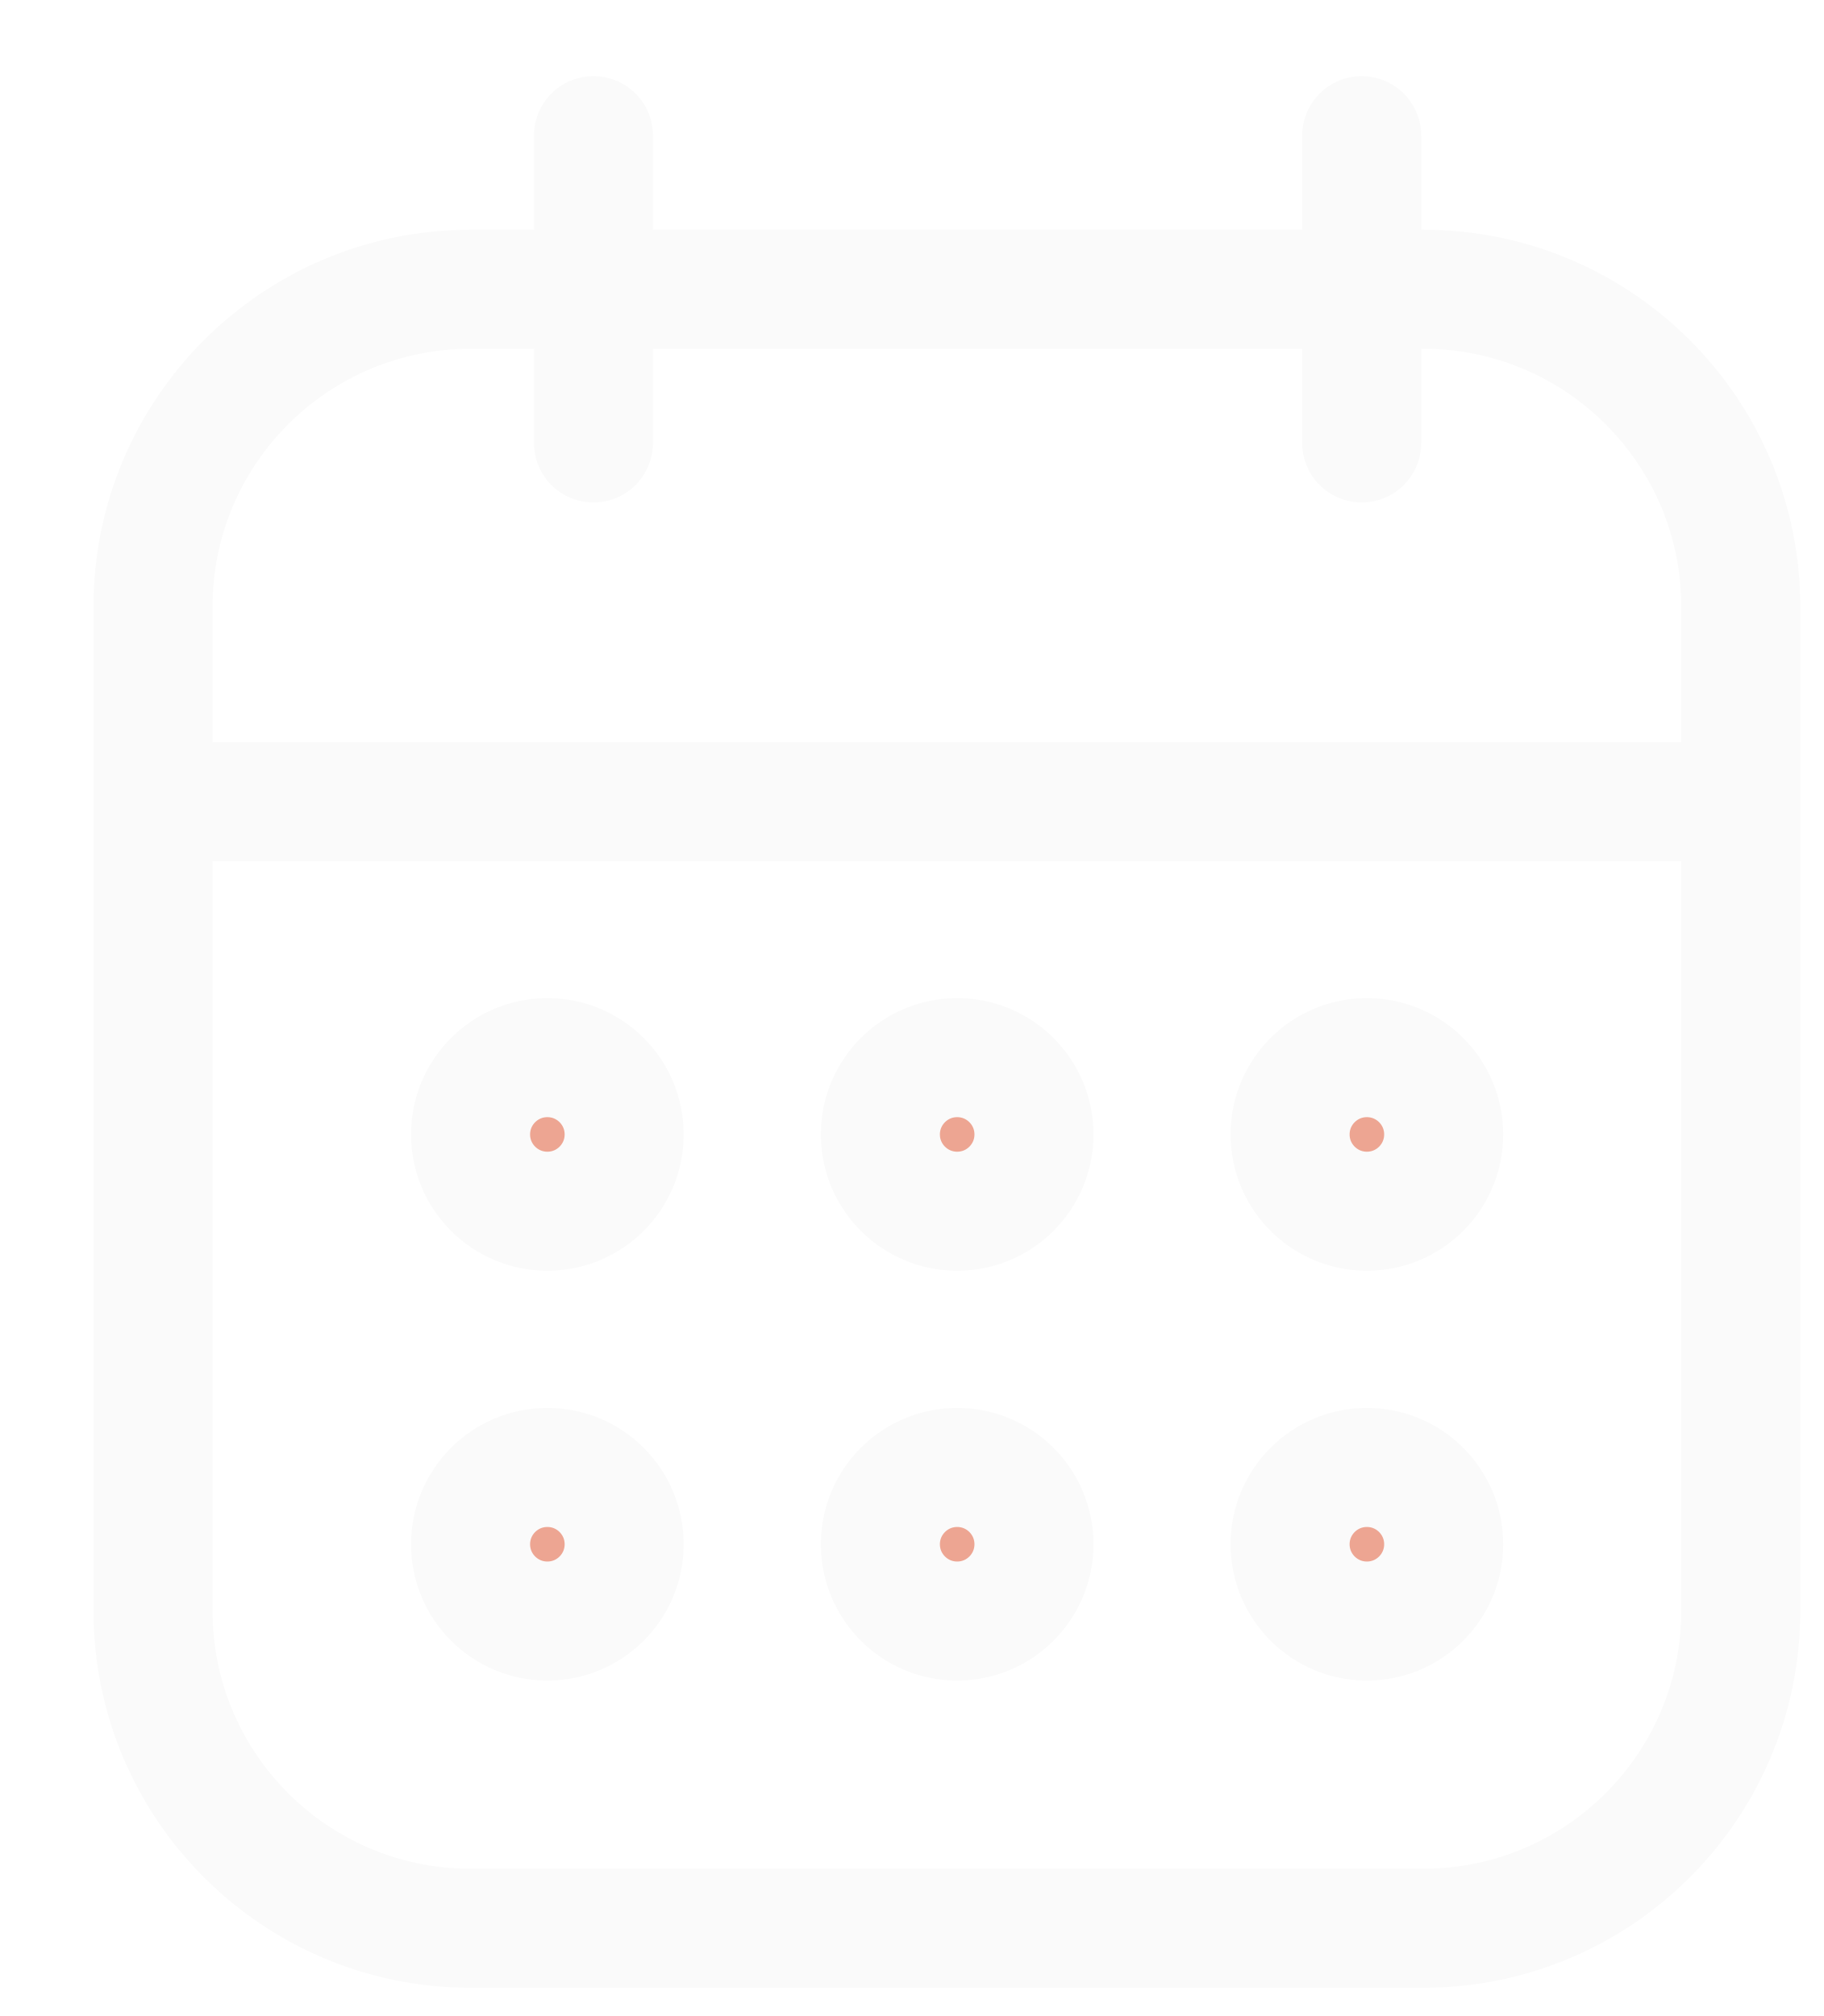
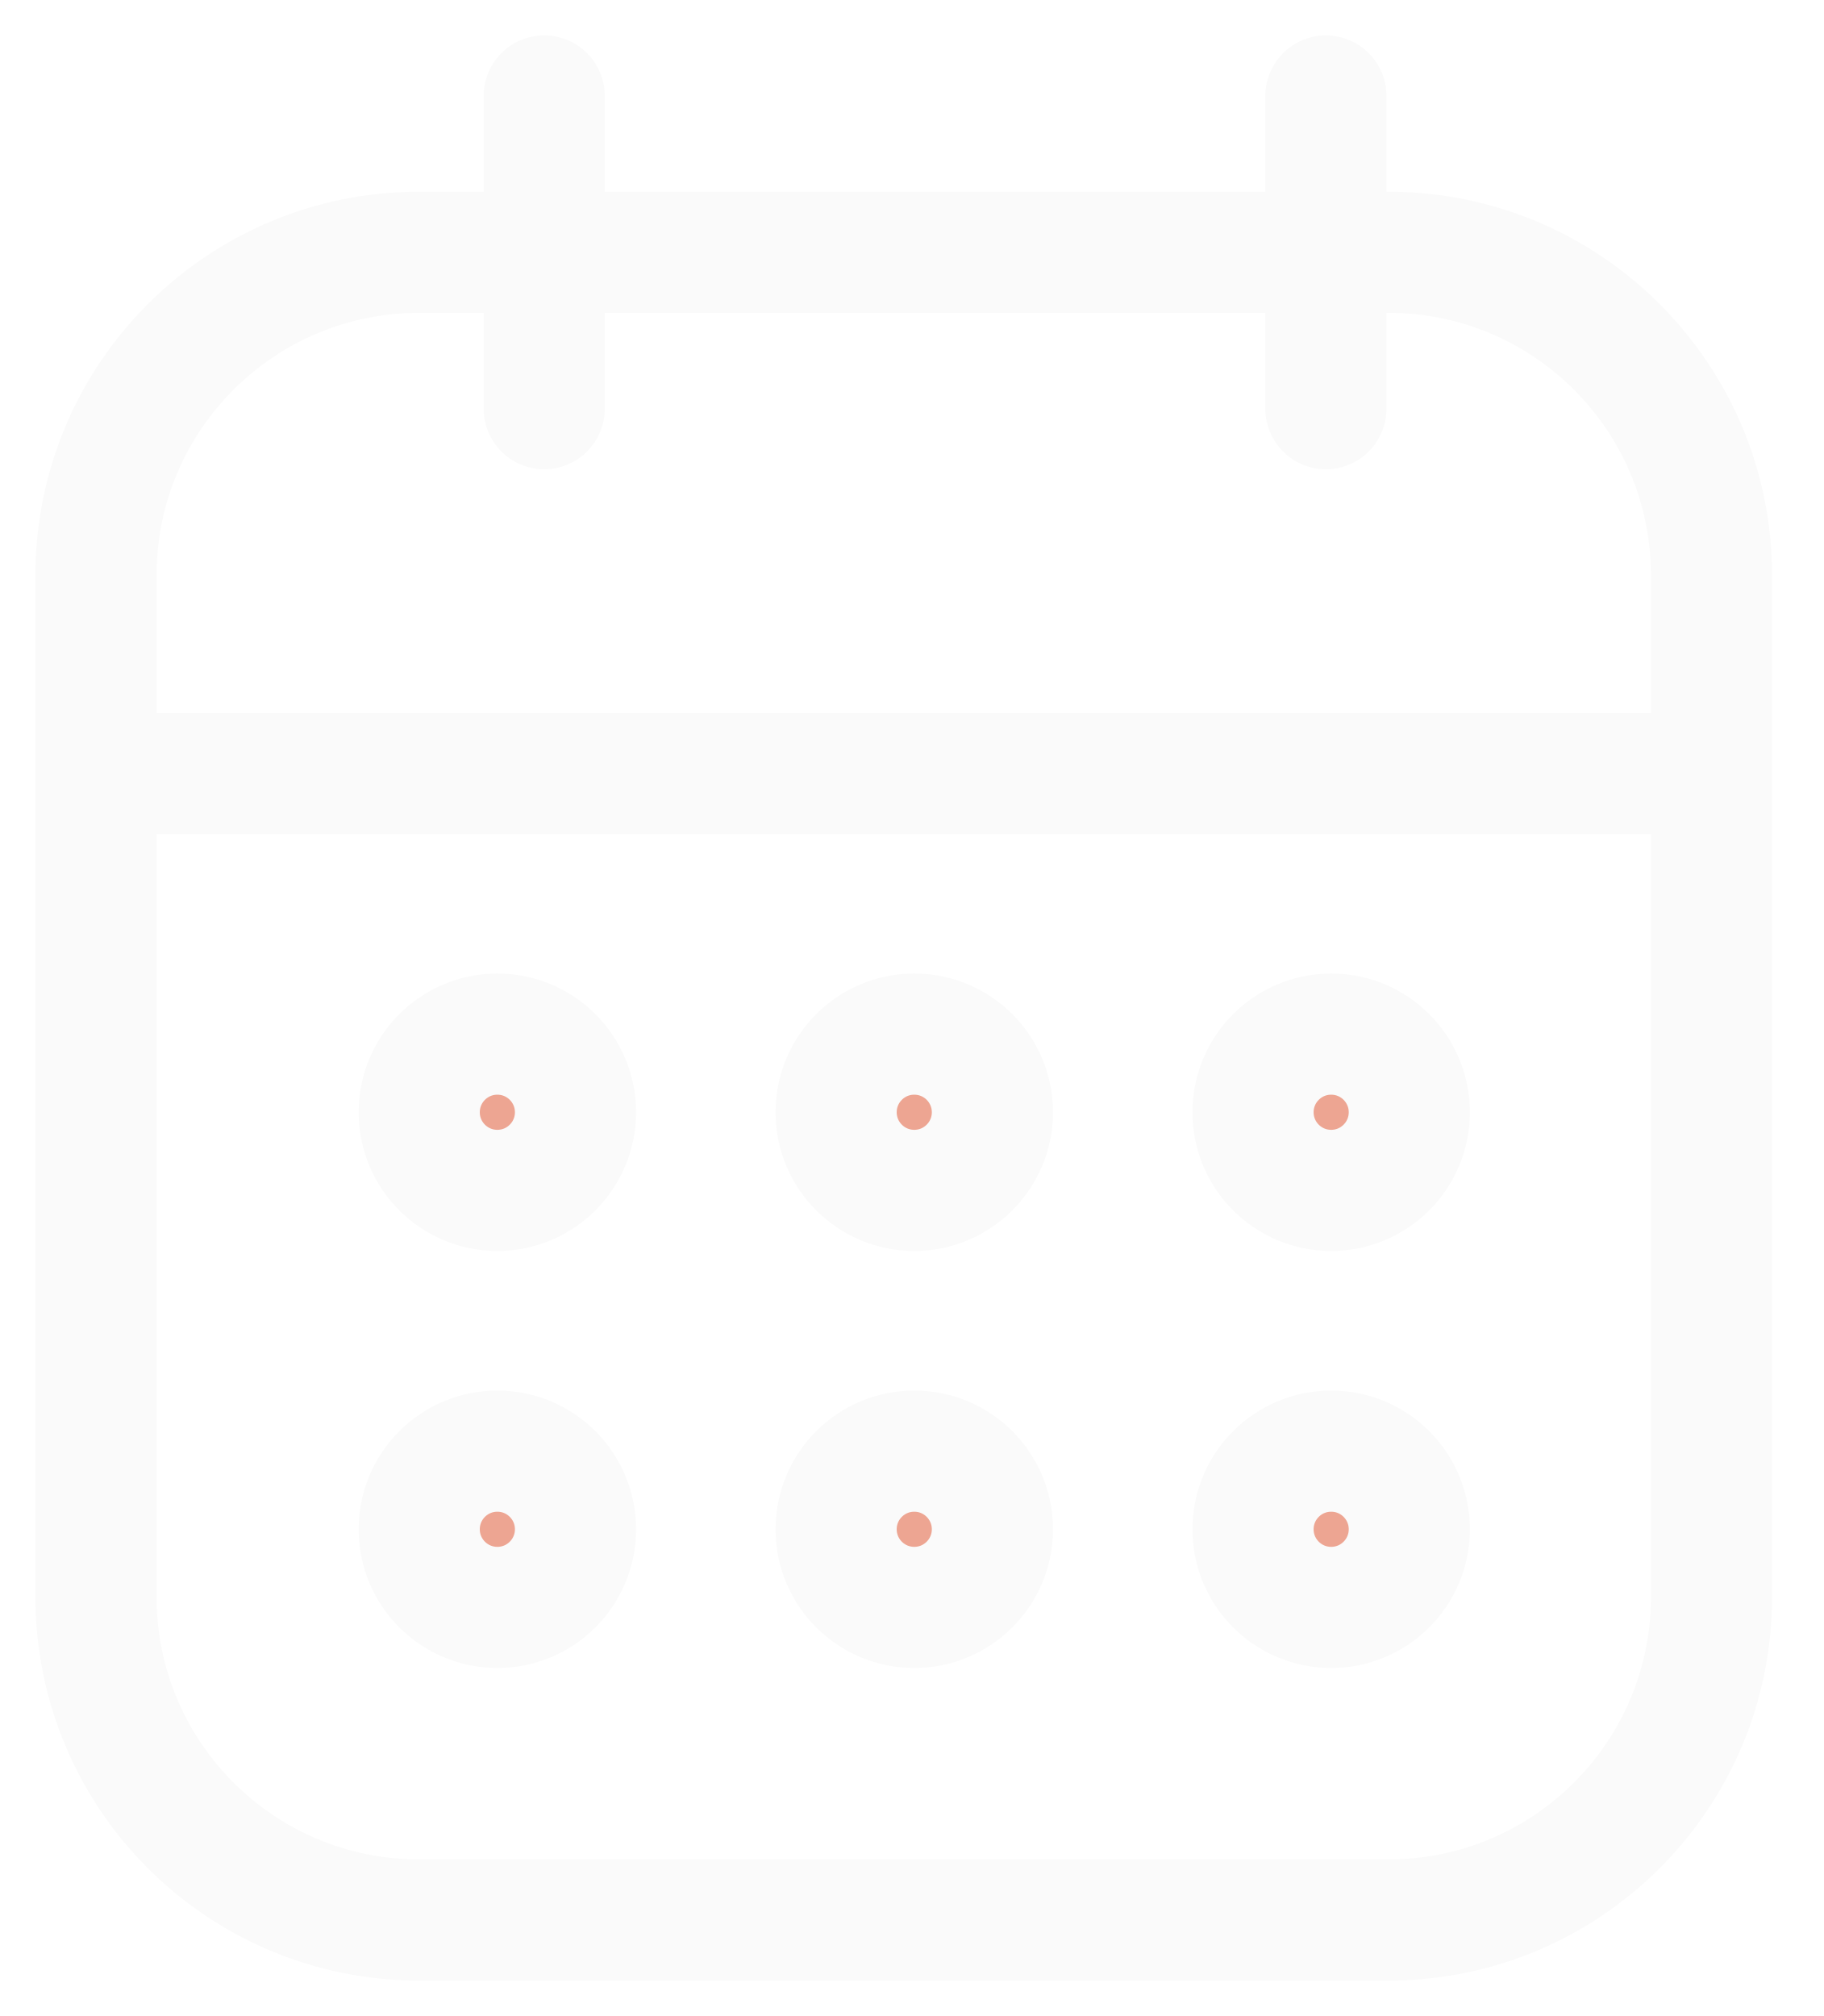
<svg xmlns="http://www.w3.org/2000/svg" width="19" height="21" viewBox="0 0 19 21" fill="none">
-   <rect x="1.594" y="3.013" width="16.54" height="17.073" rx="3.308" stroke="#FAFAFA" stroke-width="1.24" stroke-linejoin="round" />
-   <path d="M1.915 8.349H17.921" stroke="#FAFAFA" stroke-width="1.24" stroke-linecap="round" />
-   <path d="M14.185 1.413V4.614" stroke="#FAFAFA" stroke-width="1.24" stroke-linecap="round" />
-   <path d="M6.182 1.413V4.614" stroke="#FAFAFA" stroke-width="1.24" stroke-linecap="round" />
-   <circle cx="5.702" cy="11.817" r="0.8" fill="#EDA592" stroke="#FAFAFA" stroke-width="1.24" />
-   <circle cx="9.971" cy="11.817" r="0.8" fill="#EDA592" stroke="#FAFAFA" stroke-width="1.24" />
-   <circle cx="14.239" cy="11.817" r="0.8" fill="#EDA592" stroke="#FAFAFA" stroke-width="1.24" />
-   <circle cx="5.702" cy="16.086" r="0.8" fill="#EDA592" stroke="#FAFAFA" stroke-width="1.24" />
-   <circle cx="9.971" cy="16.086" r="0.8" fill="#EDA592" stroke="#FAFAFA" stroke-width="1.24" />
-   <circle cx="14.239" cy="16.086" r="0.8" fill="#EDA592" stroke="#FAFAFA" stroke-width="1.24" />
+   <rect x="1" y="2.628" width="16.829" height="17.372" rx="3.366" stroke="#FAFAFA" stroke-width="1.262" stroke-linejoin="round" />
+   <path d="M1.327 8.057H17.614" stroke="#FAFAFA" stroke-width="1.262" stroke-linecap="round" />
+   <path d="M13.812 1V4.257" stroke="#FAFAFA" stroke-width="1.262" stroke-linecap="round" />
+   <path d="M5.669 1V4.257" stroke="#FAFAFA" stroke-width="1.262" stroke-linecap="round" />
+   <circle cx="5.181" cy="11.586" r="0.814" fill="#EDA592" stroke="#FAFAFA" stroke-width="1.262" />
+   <circle cx="9.524" cy="11.586" r="0.814" fill="#EDA592" stroke="#FAFAFA" stroke-width="1.262" />
+   <circle cx="13.867" cy="11.586" r="0.814" fill="#EDA592" stroke="#FAFAFA" stroke-width="1.262" />
+   <circle cx="5.181" cy="15.93" r="0.814" fill="#EDA592" stroke="#FAFAFA" stroke-width="1.262" />
+   <circle cx="9.524" cy="15.93" r="0.814" fill="#EDA592" stroke="#FAFAFA" stroke-width="1.262" />
+   <circle cx="13.867" cy="15.93" r="0.814" fill="#EDA592" stroke="#FAFAFA" stroke-width="1.262" />
</svg>
